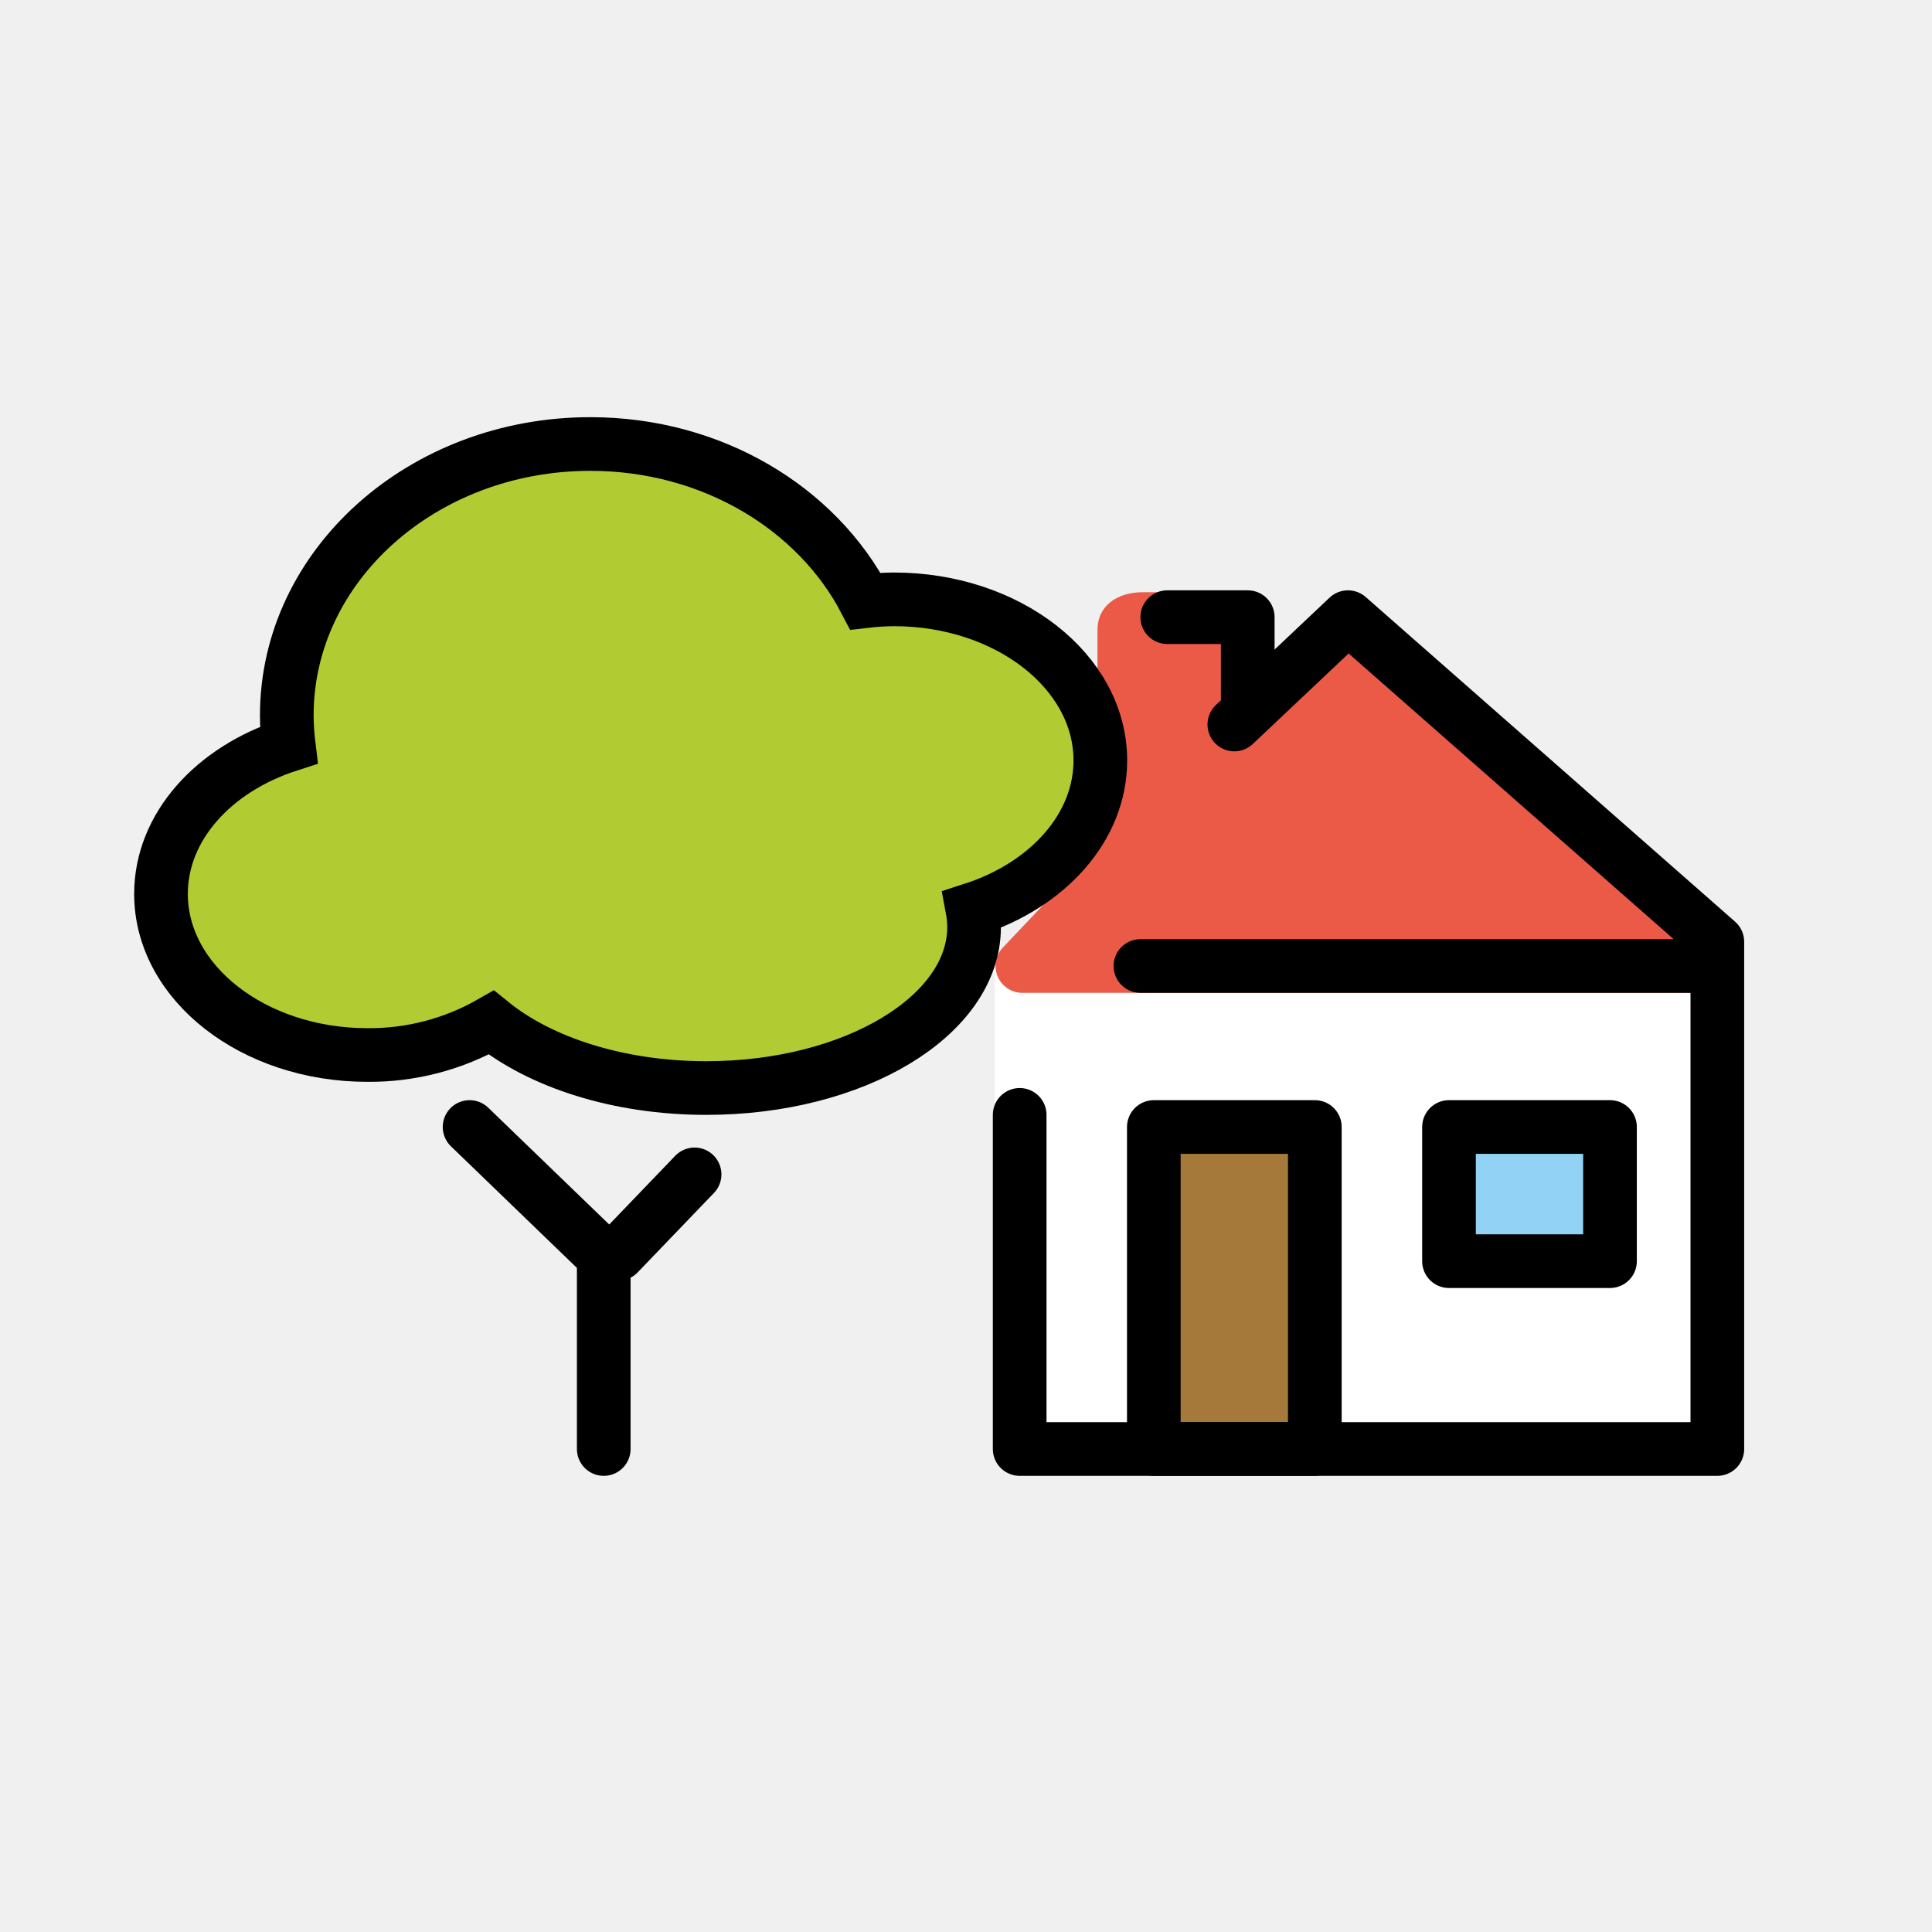
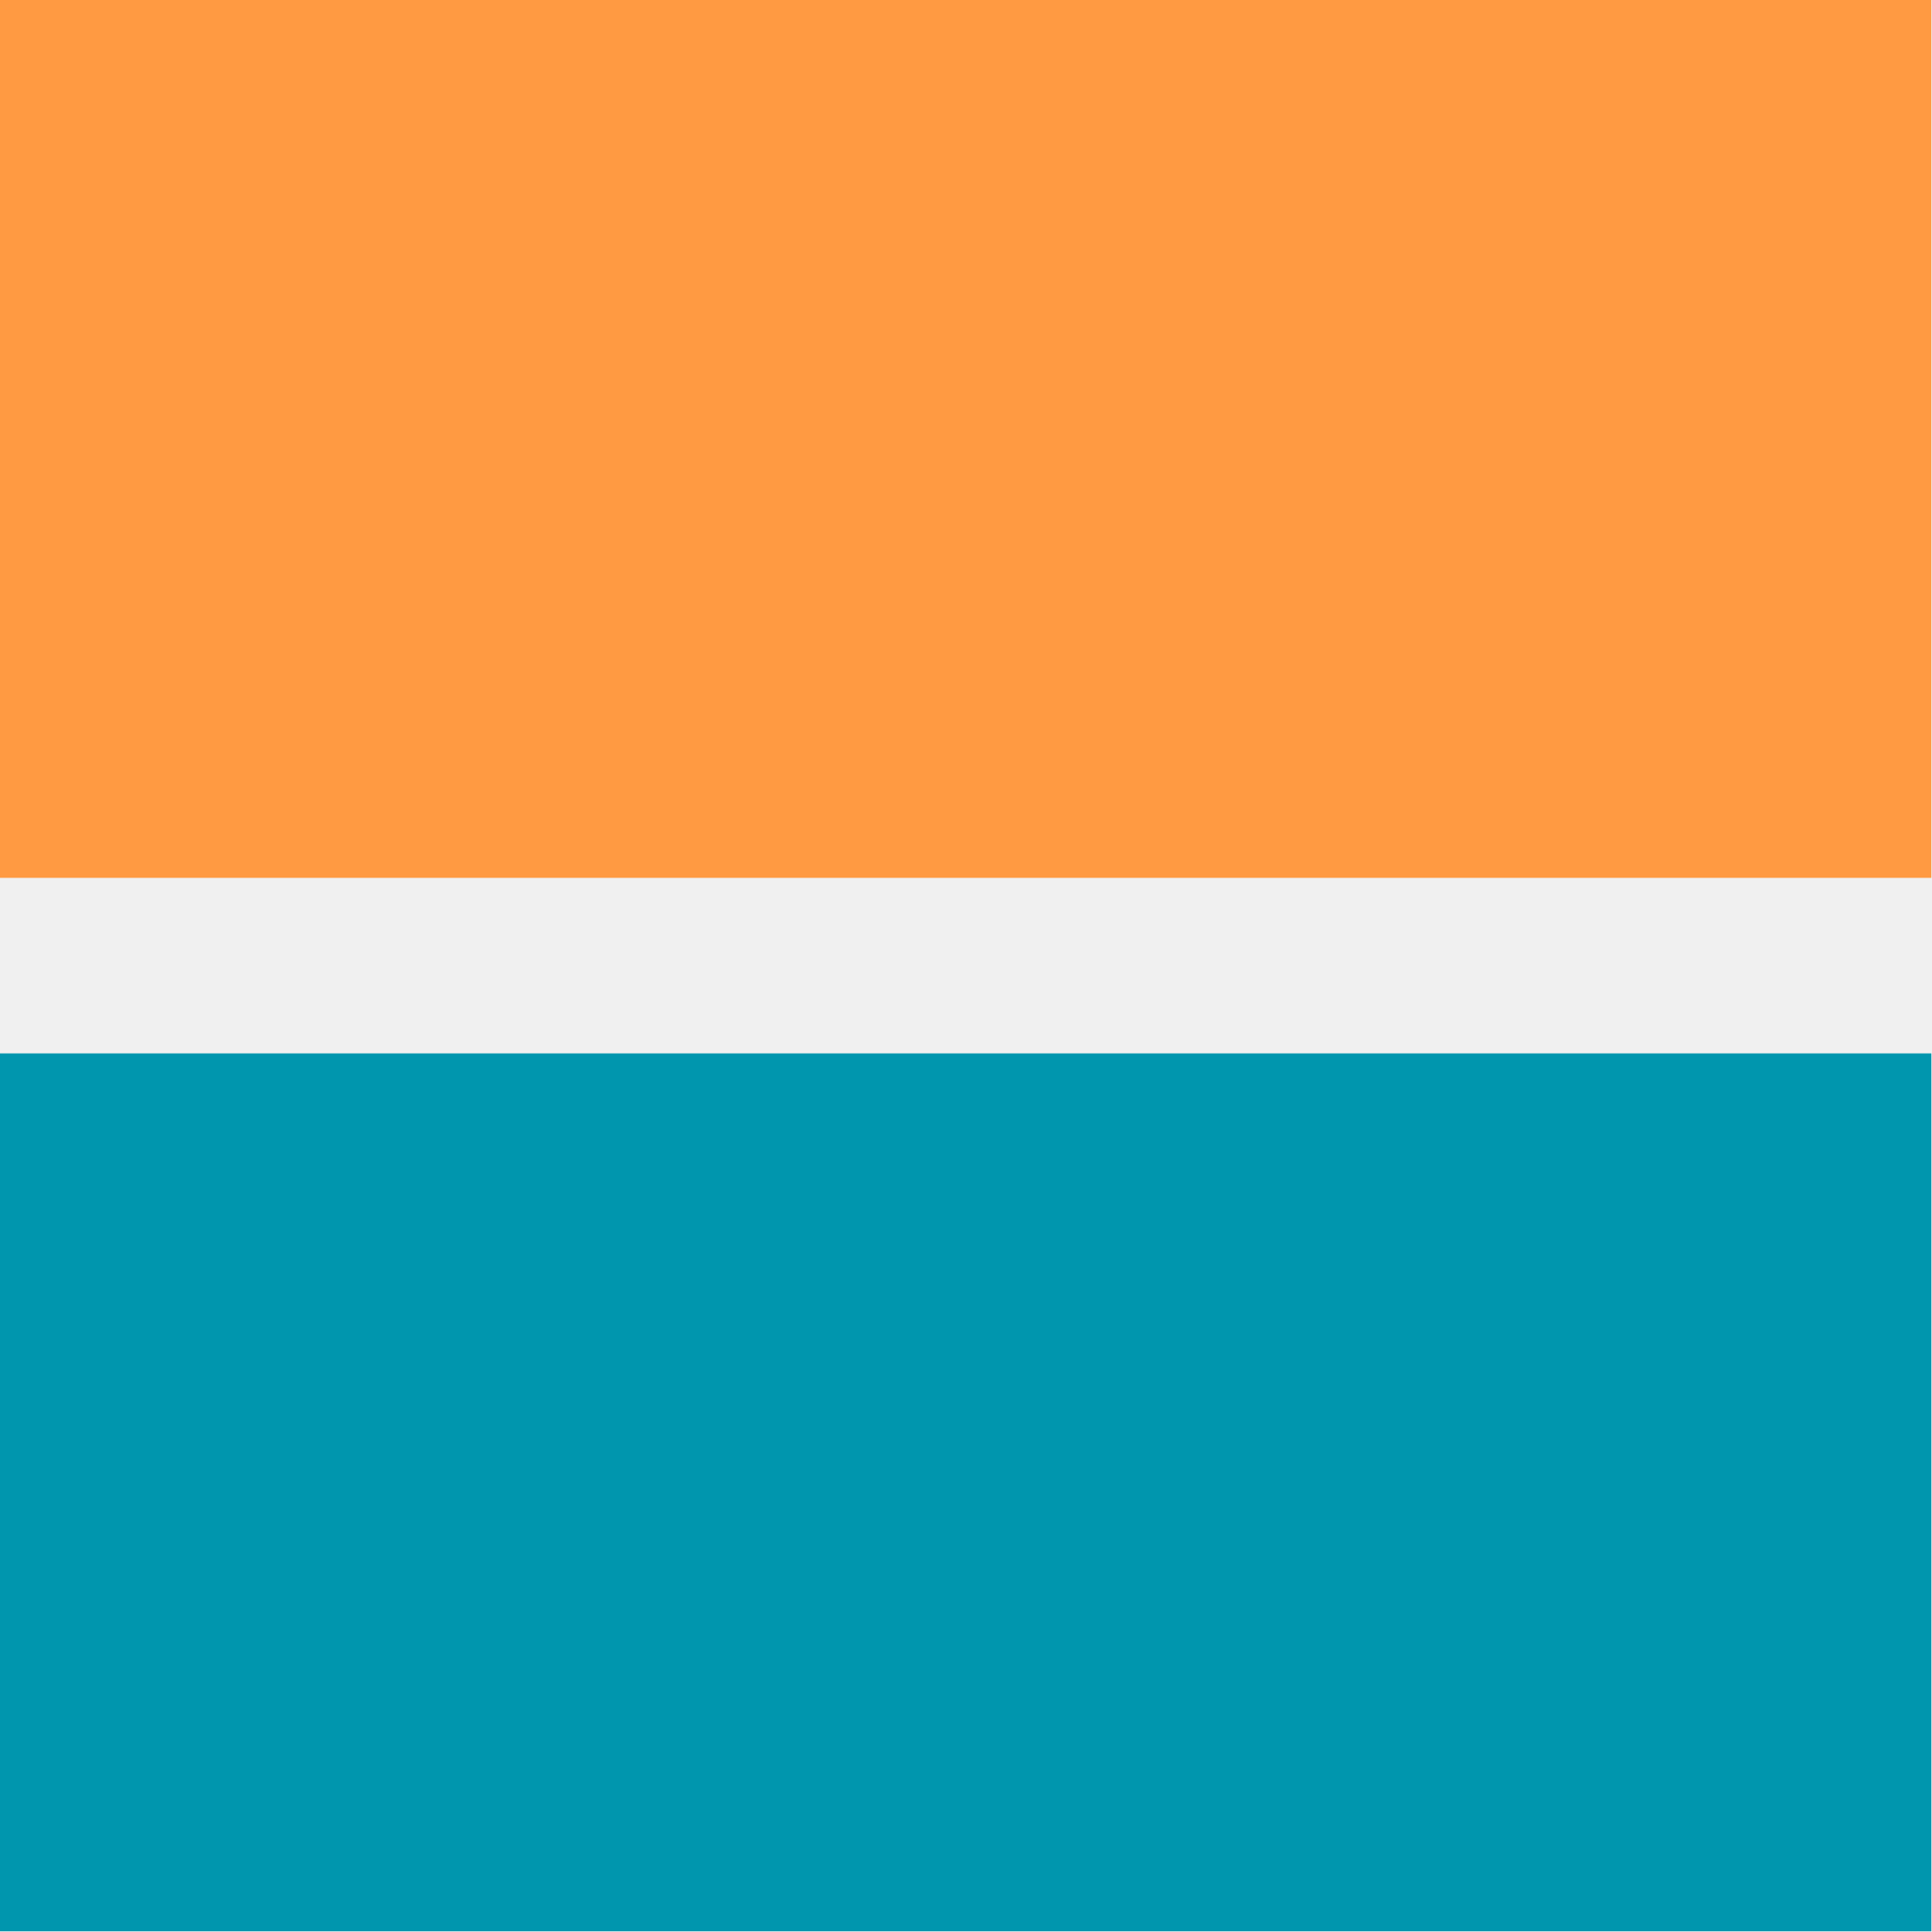
- <svg xmlns="http://www.w3.org/2000/svg" id="emoji" viewBox="0 0 72 72" version="1.1">
-   <g id="color">
-     <rect x="37.075" y="36.053" width="26.884" height="18.114" fill="#FFFFFF" />
-     <polygon fill="#EA5A47" stroke="#EA5A47" stroke-linecap="round" stroke-linejoin="round" stroke-miterlimit="10" stroke-width="2" points="50.235,23.2 38.1,36 63.5,36" />
-     <path fill="#EA5A47" d="M47.3,26l-6.4,6.059v-8.573c0-0.931,0.755-1.416,1.686-1.416h3.028 c0.931,0,1.686,0.485,1.686,1.416C47.3,23.486,47.3,26,47.3,26z" />
-     <rect x="43" y="42" width="6" height="12" fill="#A57939" />
-     <rect x="54" y="42" width="6" height="5" fill="#92D3F5" />
-     <path fill="#B1CC33" d="M41.006,28.339c0-3.312-3.445-6.003-7.694-6.003c-0.355,0.003-0.71,0.025-1.062,0.066 c-1.8-3.455-5.707-5.855-10.25-5.855c-6.248,0-11.312,4.529-11.312,10.114c0.001,0.369,0.025,0.738,0.07,1.104 C7.966,28.666,6,30.81,6,33.314c0,3.312,3.445,6.003,7.694,6.003c1.615,0.014,3.206-0.402,4.614-1.207 c1.818,1.477,4.726,2.438,8.015,2.438c5.511,0,9.978-2.688,9.978-6.003c-0.001-0.219-0.021-0.438-0.061-0.653 C39.036,32.99,41.006,30.845,41.006,28.339z" />
-   </g>
-   <g id="hair" />
-   <g id="skin" />
-   <g id="skin-shadow" />
-   <g id="line">
-     <polyline fill="none" stroke="#000000" stroke-linecap="round" stroke-linejoin="round" stroke-miterlimit="10" stroke-width="2" points="46,27 50.235,23 64,35.098 64,54 38,54 38,41.548" />
-     <rect x="43" y="42" width="6" height="12" fill="none" stroke="#000000" stroke-linecap="round" stroke-linejoin="round" stroke-miterlimit="10" stroke-width="2" />
-     <rect x="54" y="42" width="6" height="5" fill="none" stroke="#000000" stroke-linecap="round" stroke-linejoin="round" stroke-miterlimit="10" stroke-width="2" />
-     <polyline fill="none" stroke="#000000" stroke-linecap="round" stroke-linejoin="round" stroke-miterlimit="10" stroke-width="2" points="43.5,23 46.5,23 46.5,26" />
-     <path fill="none" stroke="#000000" stroke-miterlimit="10" stroke-width="2" d="M31.245,39.34" />
-     <polyline fill="none" stroke="#000000" stroke-linecap="round" stroke-linejoin="round" stroke-width="2" points="22.5,54 22.5,46.827 17.5,42" />
-     <line x1="23.041" x2="25.885" y1="46.727" y2="43.766" fill="none" stroke="#000000" stroke-linecap="round" stroke-linejoin="round" stroke-width="2" />
-     <path fill="none" stroke="#000000" stroke-linecap="round" stroke-miterlimit="10" stroke-width="2" d="M41.006,28.339 c0-3.312-3.445-6.003-7.694-6.003c-0.355,0.003-0.71,0.025-1.062,0.066c-1.8-3.455-5.707-5.855-10.25-5.855 c-6.248,0-11.312,4.529-11.312,10.114c0.001,0.369,0.025,0.738,0.07,1.104C7.966,28.666,6,30.81,6,33.314 c0,3.312,3.445,6.003,7.694,6.003c1.615,0.014,3.206-0.402,4.614-1.207c1.818,1.477,4.726,2.438,8.015,2.438 c5.511,0,9.978-2.688,9.978-6.003c-0.001-0.219-0.021-0.438-0.061-0.653 C39.036,32.99,41.006,30.845,41.006,28.339z" />
-     <line x1="63.5" x2="42.5" y1="36" y2="36" fill="none" stroke="#000000" stroke-linecap="round" stroke-linejoin="round" stroke-miterlimit="10" stroke-width="2" />
+ <svg xmlns="http://www.w3.org/2000/svg" width="10.186mm" height="10.186mm" id="svg1515" version="1.1">
+   <defs id="defs1517" />
+   <g id="layer1" transform="translate(-261.1806,-535.4409)">
+     <g id="g1510" transform="translate(-723.8194,510.0964)">
+       <g id="g1" transform="matrix(0.2169014,0,0,1,771.3521,0)">
+         <rect y="25.344" x="985" height="17.5" width="177.5" id="rect1812" style="font-size:12px;fill:#ff9a42;fill-rule:evenodd" />
+         <rect y="46.344" x="985" height="17.5" width="177.5" id="rect1813" style="font-size:12px;fill:#0096ae;fill-rule:evenodd" />
+       </g>
+     </g>
  </g>
</svg>
